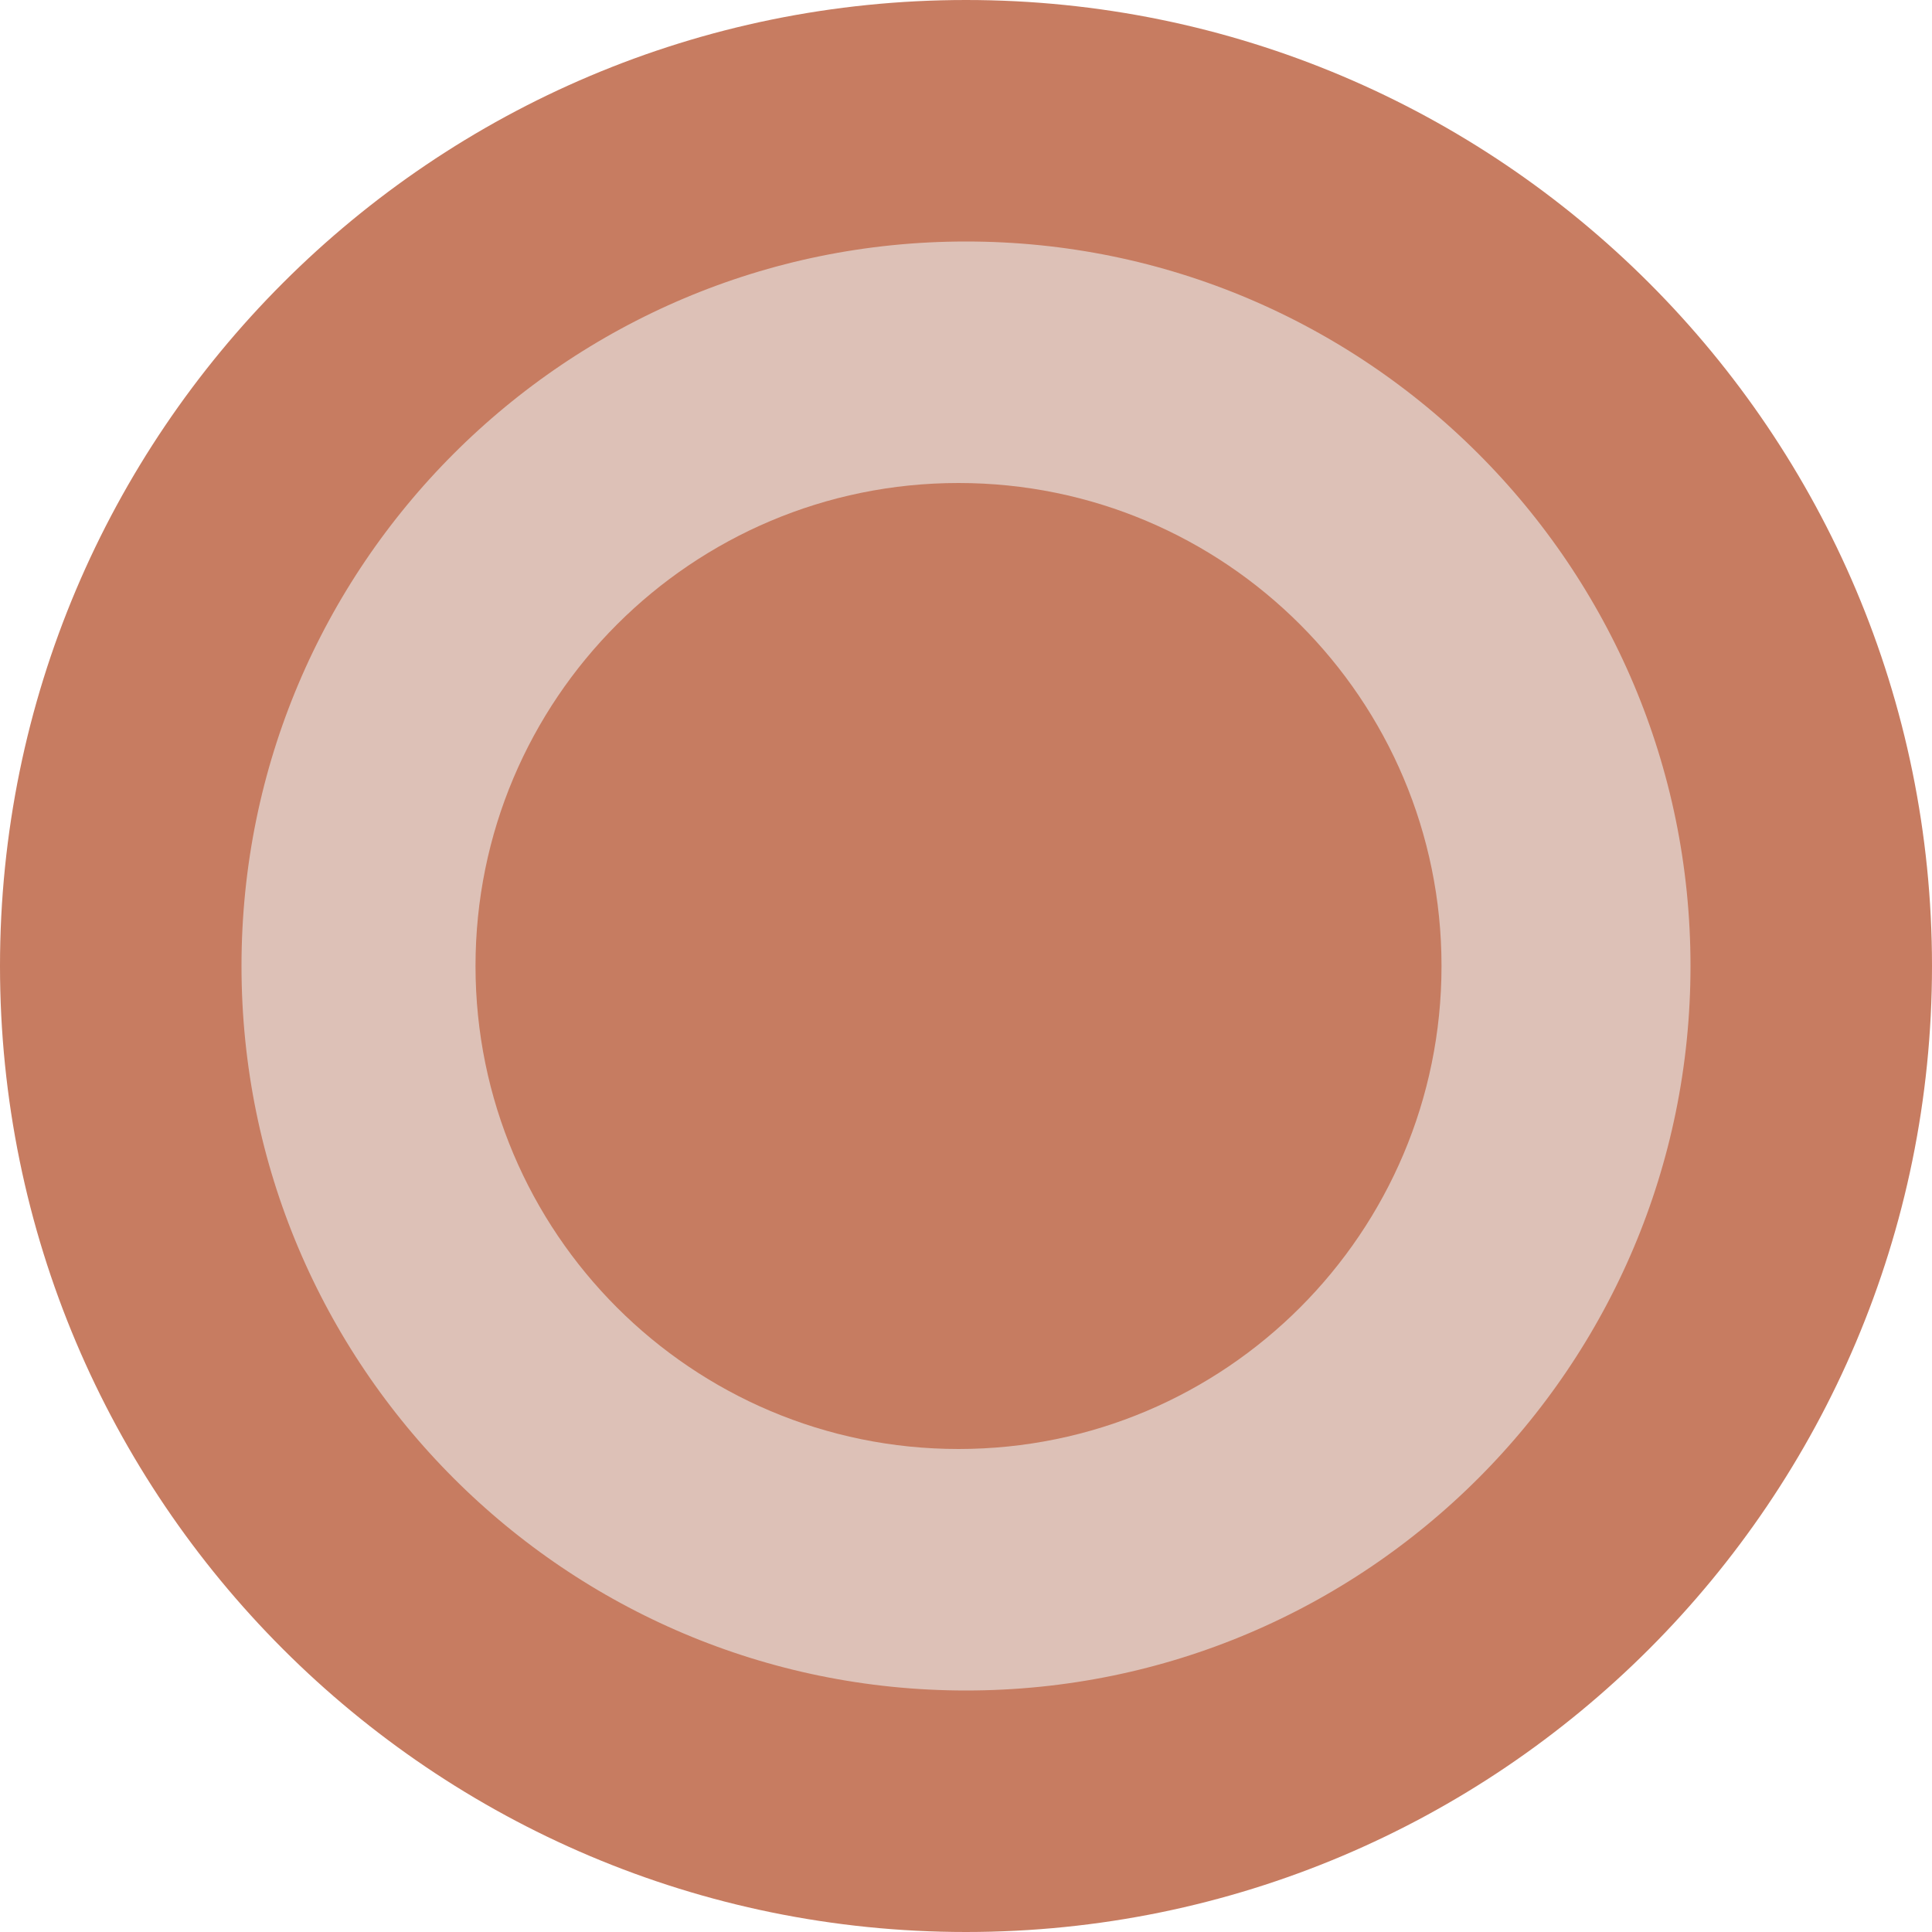
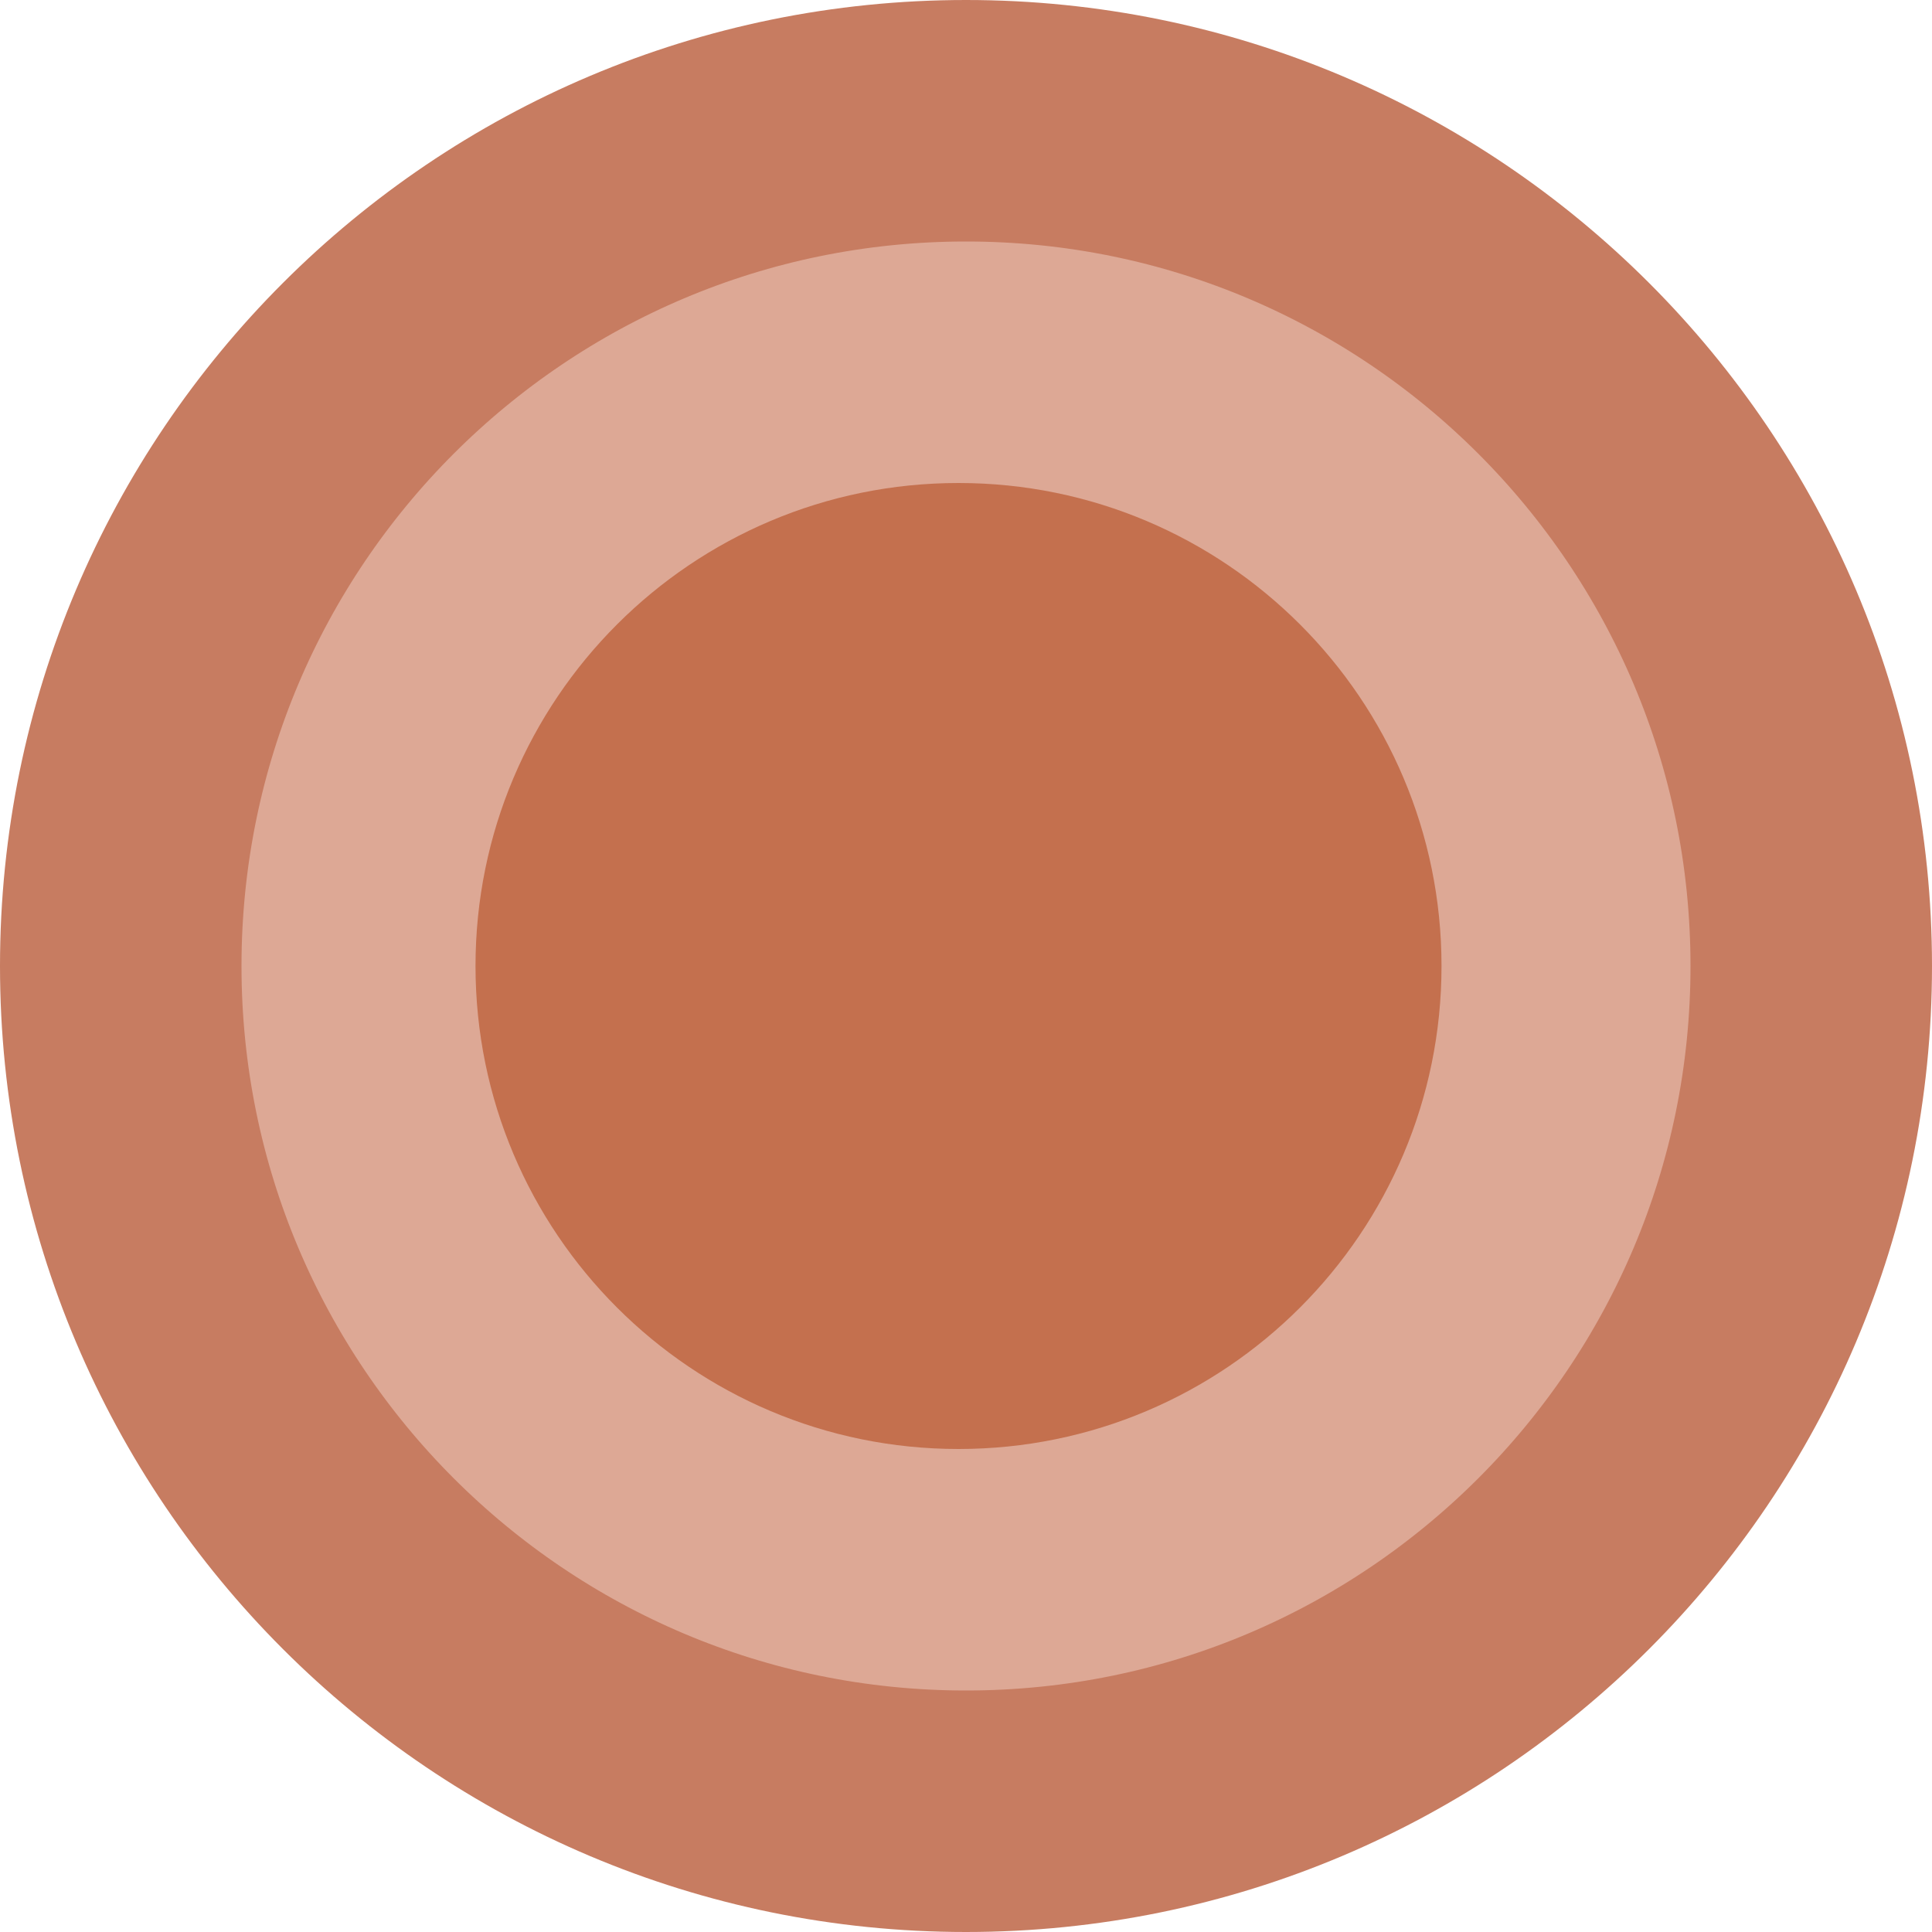
<svg xmlns="http://www.w3.org/2000/svg" version="1.1" id="Layer_1" x="0px" y="0px" width="8px" height="8px" viewBox="0 0 8 8" enable-background="new 0 0 8 8" xml:space="preserve">
-   <circle fill="#C69887" fill-opacity="0.6" stroke="#C77C61" stroke-miterlimit="10" cx="4" cy="4" r="3.5" />
-   <circle fill="#C67C61" cx="3.969" cy="4" r="2" />
+   <circle fill="#C66F4F" fill-opacity="0.6" stroke="#C77C61" stroke-miterlimit="10" cx="4" cy="4" r="3.5" />
+   <circle fill="#C4704E" cx="3.969" cy="4" r="2" />
</svg>
